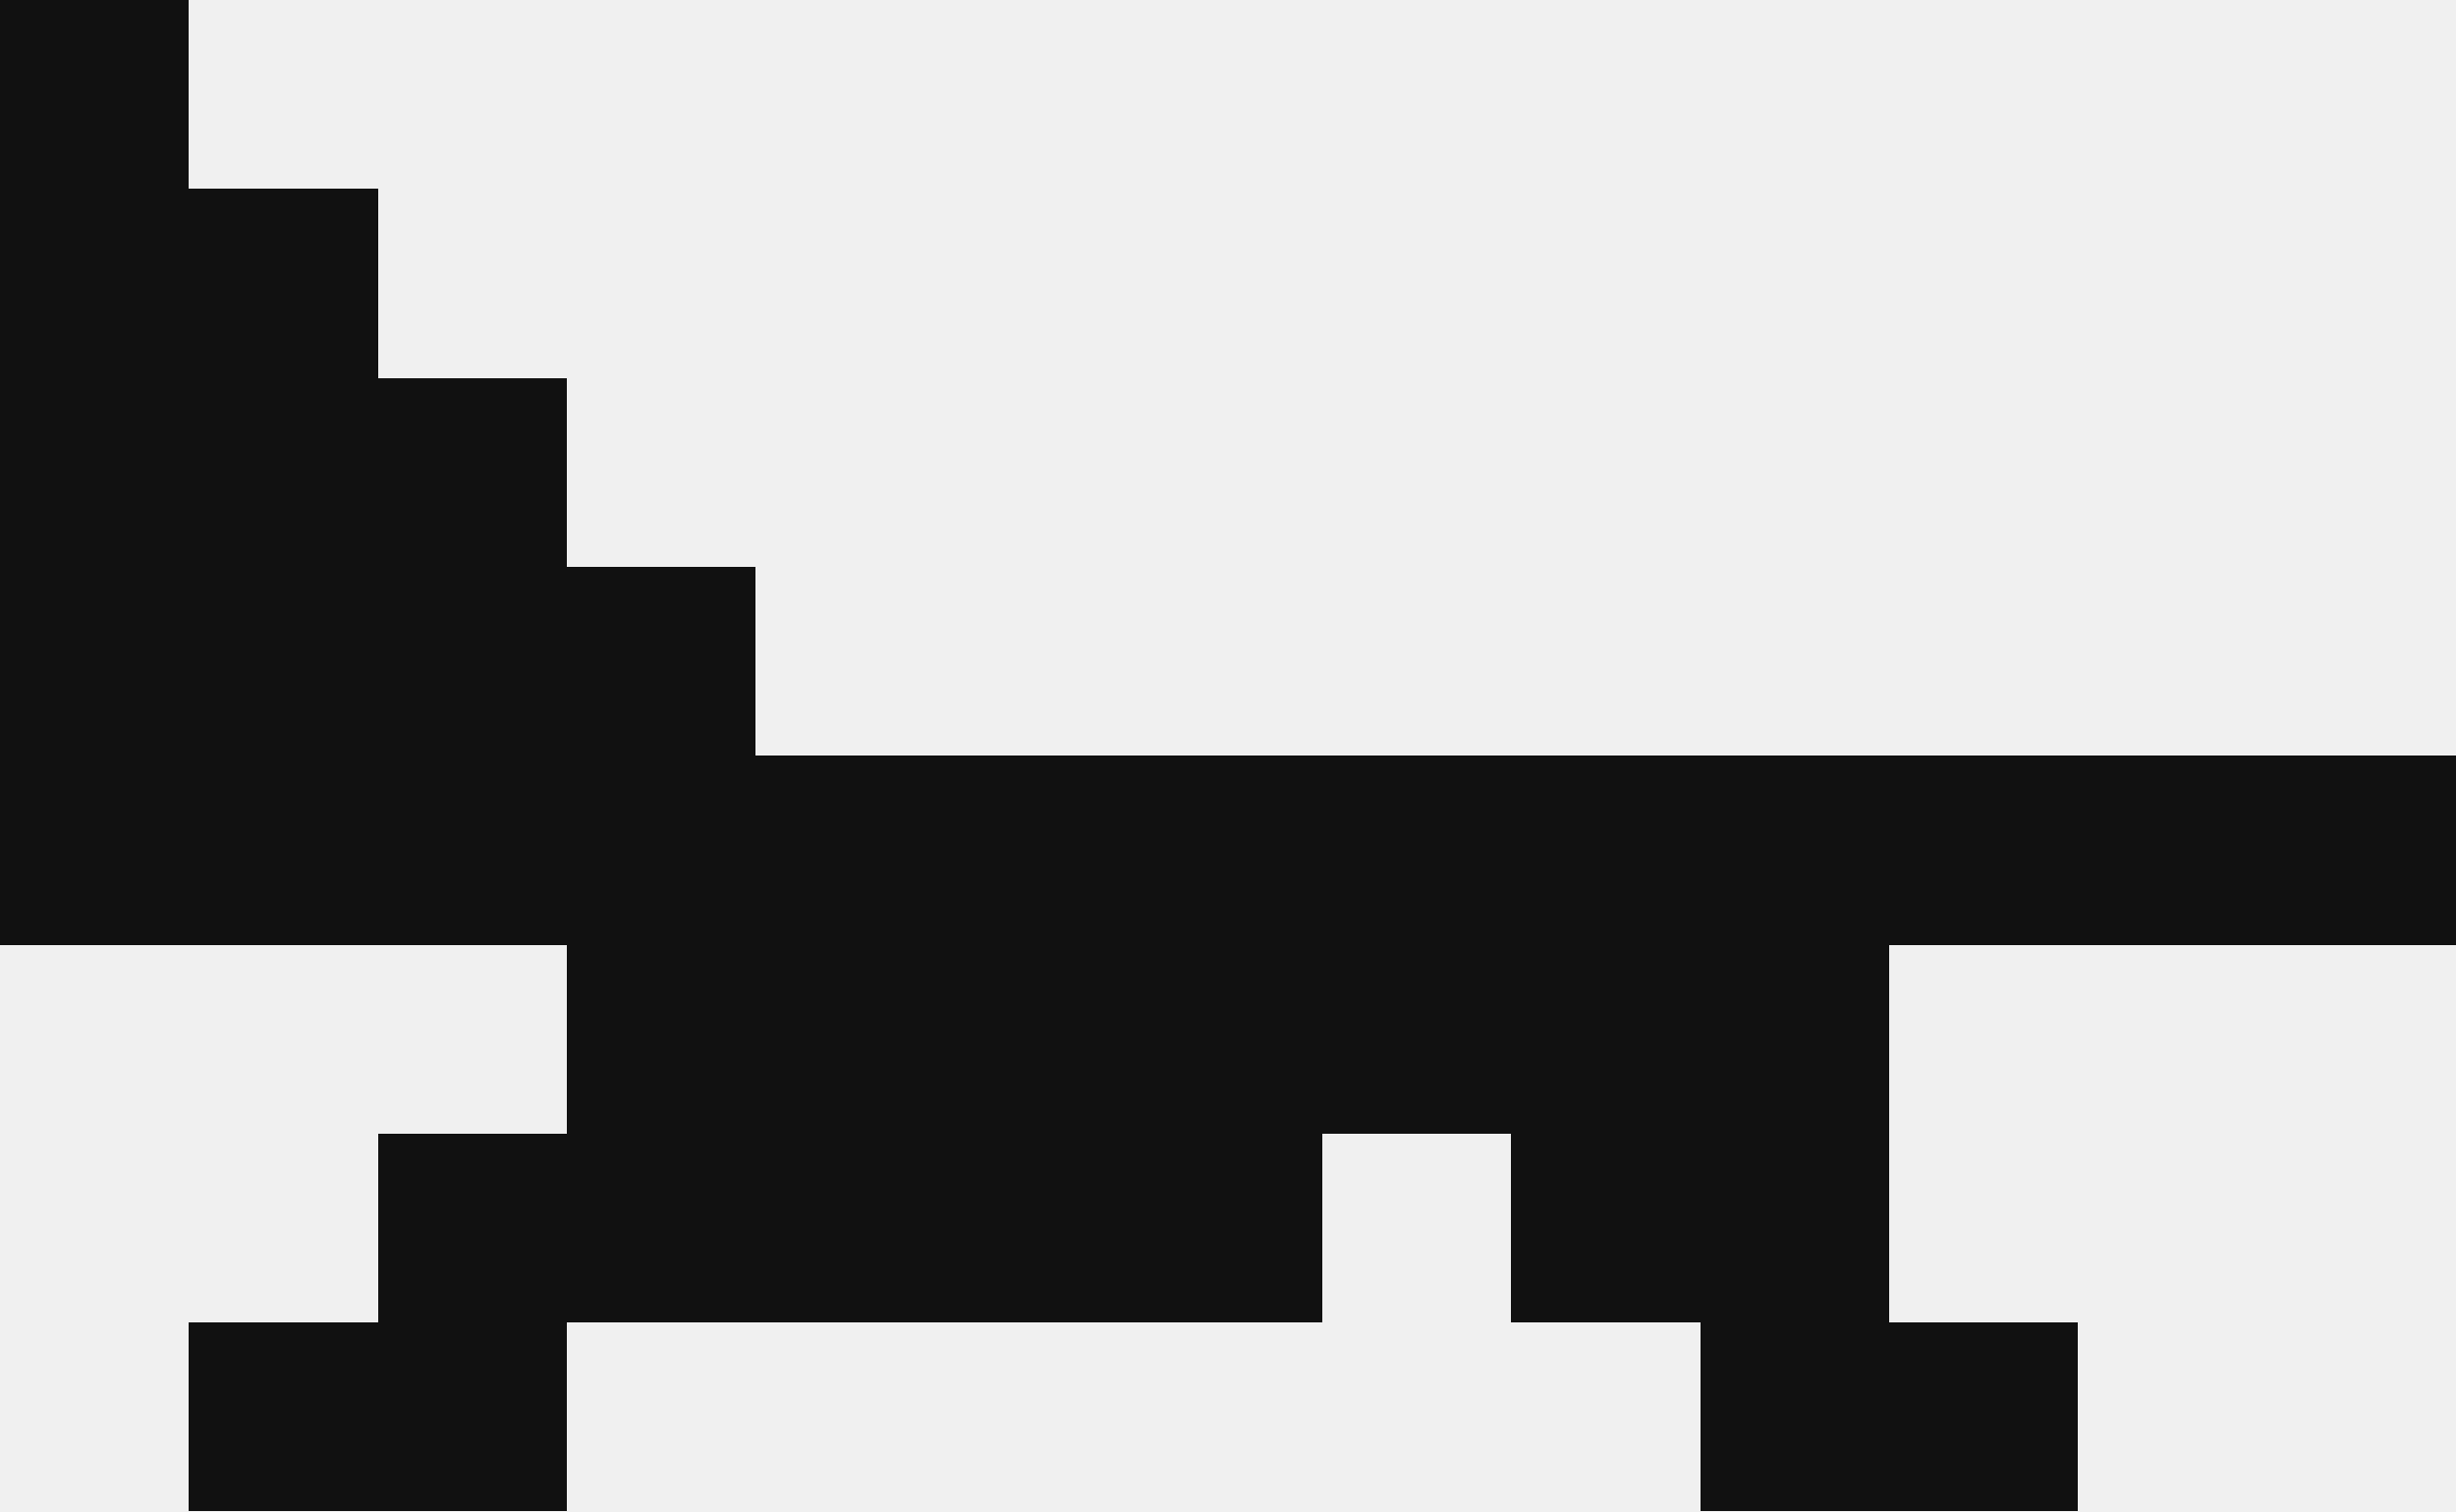
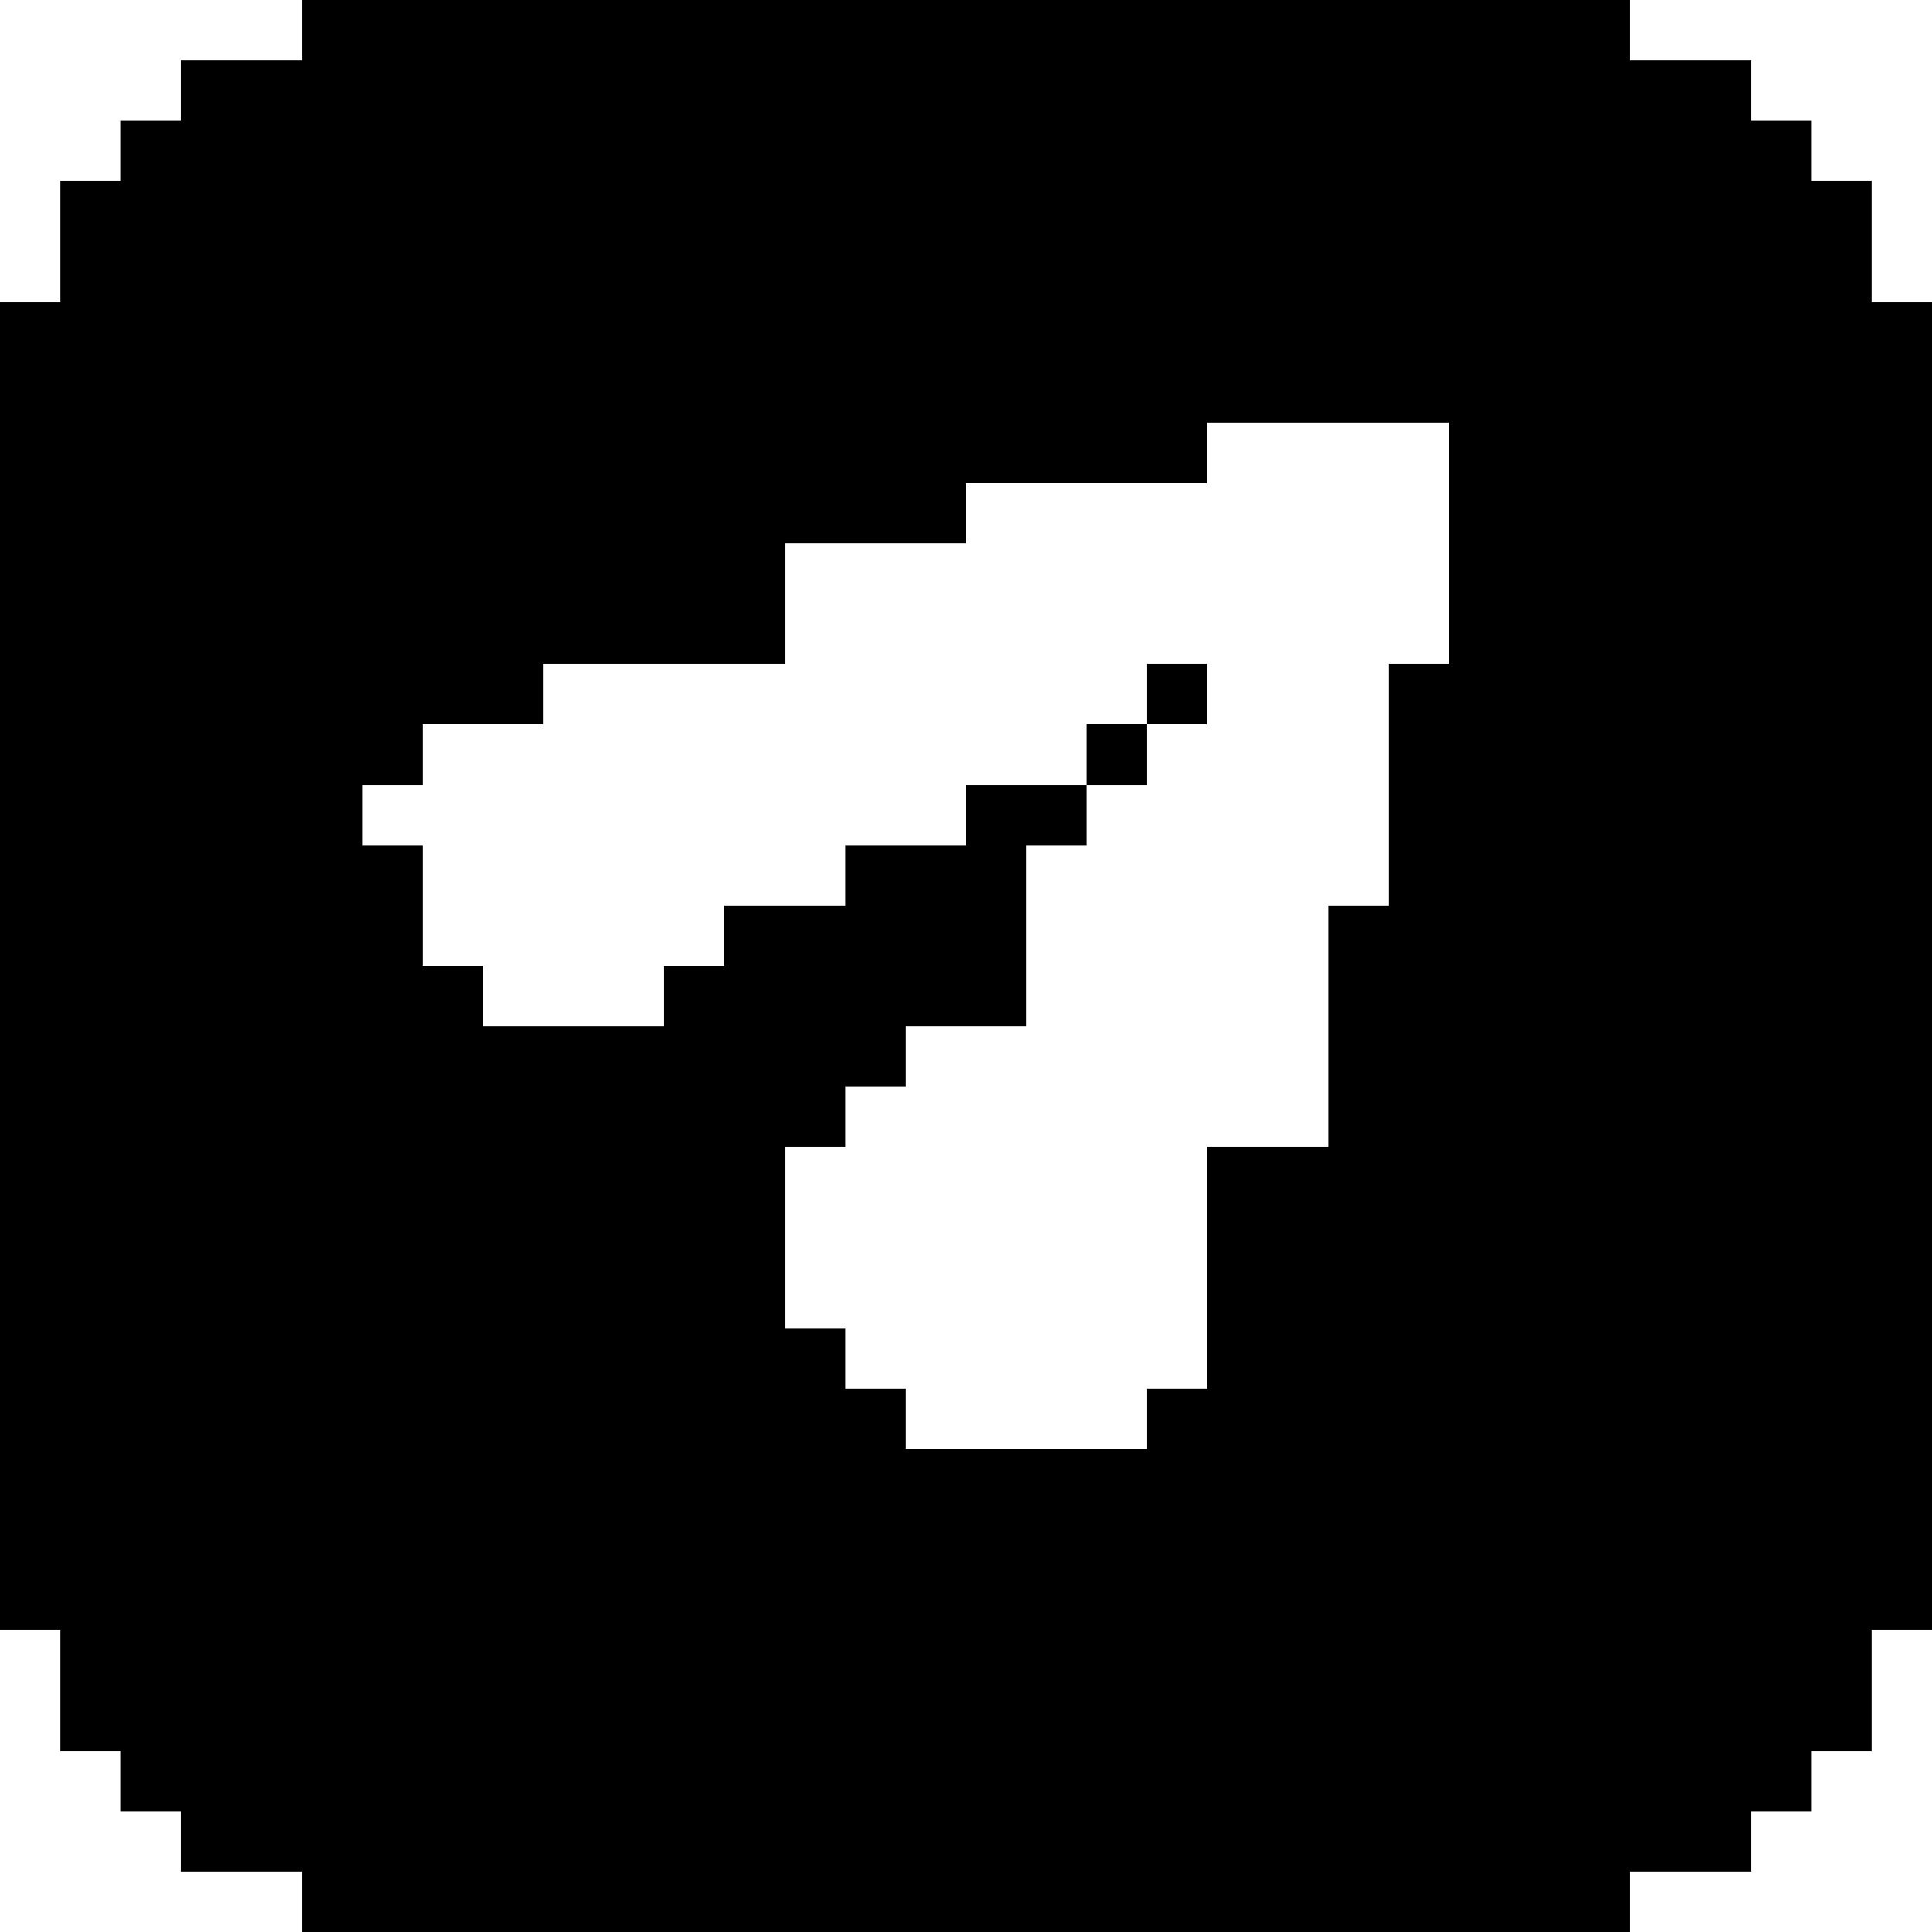
- <svg xmlns="http://www.w3.org/2000/svg" viewBox="0 0 13 8" shape-rendering="crispEdges">
-   <g fill="#111111">
-     <rect x="0" y="0" width="1" height="1" />
-     <rect x="0" y="1" width="1" height="1" />
-     <rect x="1" y="1" width="1" height="1" />
-     <rect x="0" y="2" width="1" height="1" />
-     <rect x="1" y="2" width="1" height="1" />
-     <rect x="2" y="2" width="1" height="1" />
-     <rect x="0" y="3" width="1" height="1" />
-     <rect x="1" y="3" width="1" height="1" />
-     <rect x="2" y="3" width="1" height="1" />
-     <rect x="3" y="3" width="1" height="1" />
-     <rect x="0" y="4" width="1" height="1" />
-     <rect x="1" y="4" width="1" height="1" />
-     <rect x="2" y="4" width="1" height="1" />
-     <rect x="3" y="4" width="1" height="1" />
-     <rect x="4" y="4" width="1" height="1" />
-     <rect x="5" y="4" width="1" height="1" />
-     <rect x="6" y="4" width="1" height="1" />
-     <rect x="7" y="4" width="1" height="1" />
-     <rect x="8" y="4" width="1" height="1" />
-     <rect x="9" y="4" width="1" height="1" />
-     <rect x="10" y="4" width="1" height="1" />
-     <rect x="11" y="4" width="1" height="1" />
-     <rect x="12" y="4" width="1" height="1" />
-     <rect x="3" y="5" width="1" height="1" />
-     <rect x="4" y="5" width="1" height="1" />
-     <rect x="5" y="5" width="1" height="1" />
-     <rect x="6" y="5" width="1" height="1" />
-     <rect x="7" y="5" width="1" height="1" />
-     <rect x="8" y="5" width="1" height="1" />
-     <rect x="9" y="5" width="1" height="1" />
-     <rect x="2" y="6" width="1" height="1" />
-     <rect x="3" y="6" width="1" height="1" />
-     <rect x="4" y="6" width="1" height="1" />
-     <rect x="5" y="6" width="1" height="1" />
-     <rect x="6" y="6" width="1" height="1" />
-     <rect x="8" y="6" width="1" height="1" />
-     <rect x="9" y="6" width="1" height="1" />
-     <rect x="1" y="7" width="1" height="1" />
-     <rect x="2" y="7" width="1" height="1" />
-     <rect x="9" y="7" width="1" height="1" />
-     <rect x="10" y="7" width="1" height="1" />
-   </g>
+ <svg xmlns="http://www.w3.org/2000/svg" width="32" height="32" viewBox="0 0 32 32" shape-rendering="crispEdges" role="img" aria-labelledby="title">
+   <path fill="#ffffff" d="M0 0h5v1H0zM27 0h5v1H27zM0 1h3v1H0zM29 1h3v1H29zM0 2h2v1H0zM30 2h2v1H30zM0 3h1v1H0zM31 3h1v1H31zM0 4h1v1H0zM31 4h1v1H31zM20 7h4v1H20zM16 8h8v1H16zM13 9h11v1H13zM13 10h11v1H13zM9 11h10v1H9zM20 11h3v1H20zM7 12h11v1H7zM19 12h4v1H19zM6 13h10v1H6zM18 13h5v1H18zM7 14h7v1H7zM17 14h6v1H17zM7 15h5v1H7zM17 15h5v1H17zM8 16h3v1H8zM17 16h5v1H17zM15 17h7v1H15zM14 18h8v1H14zM13 19h7v1H13zM13 20h7v1H13zM13 21h7v1H13zM14 22h6v1H14zM15 23h4v1H15zM0 27h1v1H0zM31 27h1v1H31zM0 28h1v1H0zM31 28h1v1H31zM0 29h2v1H0zM30 29h2v1H30zM0 30h3v1H0zM29 30h3v1H29zM0 31h5v1H0zM27 31h5v1H27z" />
+   <path fill="#000000" d="M5 0h22v1H5zM3 1h26v1H3zM2 2h28v1H2zM1 3h30v1H1zM1 4h30v1H1zM0 5h32v1H0zM0 6h32v1H0zM0 7h20v1H0zM24 7h8v1H24zM0 8h16v1H0zM24 8h8v1H24zM0 9h13v1H0zM24 9h8v1H24zM0 10h13v1H0zM24 10h8v1H24zM0 11h9v1H0zM19 11h1v1H19zM23 11h9v1H23zM0 12h7v1H0zM18 12h1v1H18zM23 12h9v1H23zM0 13h6v1H0zM16 13h2v1H16zM23 13h9v1H23zM0 14h7v1H0zM14 14h3v1H14zM23 14h9v1H23zM0 15h7v1H0zM12 15h5v1H12zM22 15h10v1H22zM0 16h8v1H0zM11 16h6v1H11zM22 16h10v1H22zM0 17h15v1H0zM22 17h10v1H22zM0 18h14v1H0zM22 18h10v1H22zM0 19h13v1H0zM20 19h12v1H20zM0 20h13v1H0zM20 20h12v1H20zM0 21h13v1H0zM20 21h12v1H20zM0 22h14v1H0zM20 22h12v1H20zM0 23h15v1H0zM19 23h13v1H19zM0 24h32v1H0zM0 25h32v1H0zM0 26h32v1H0zM1 27h30v1H1zM1 28h30v1H1zM2 29h28v1H2zM3 30h26v1H3zM5 31h22v1H5z" />
</svg>
